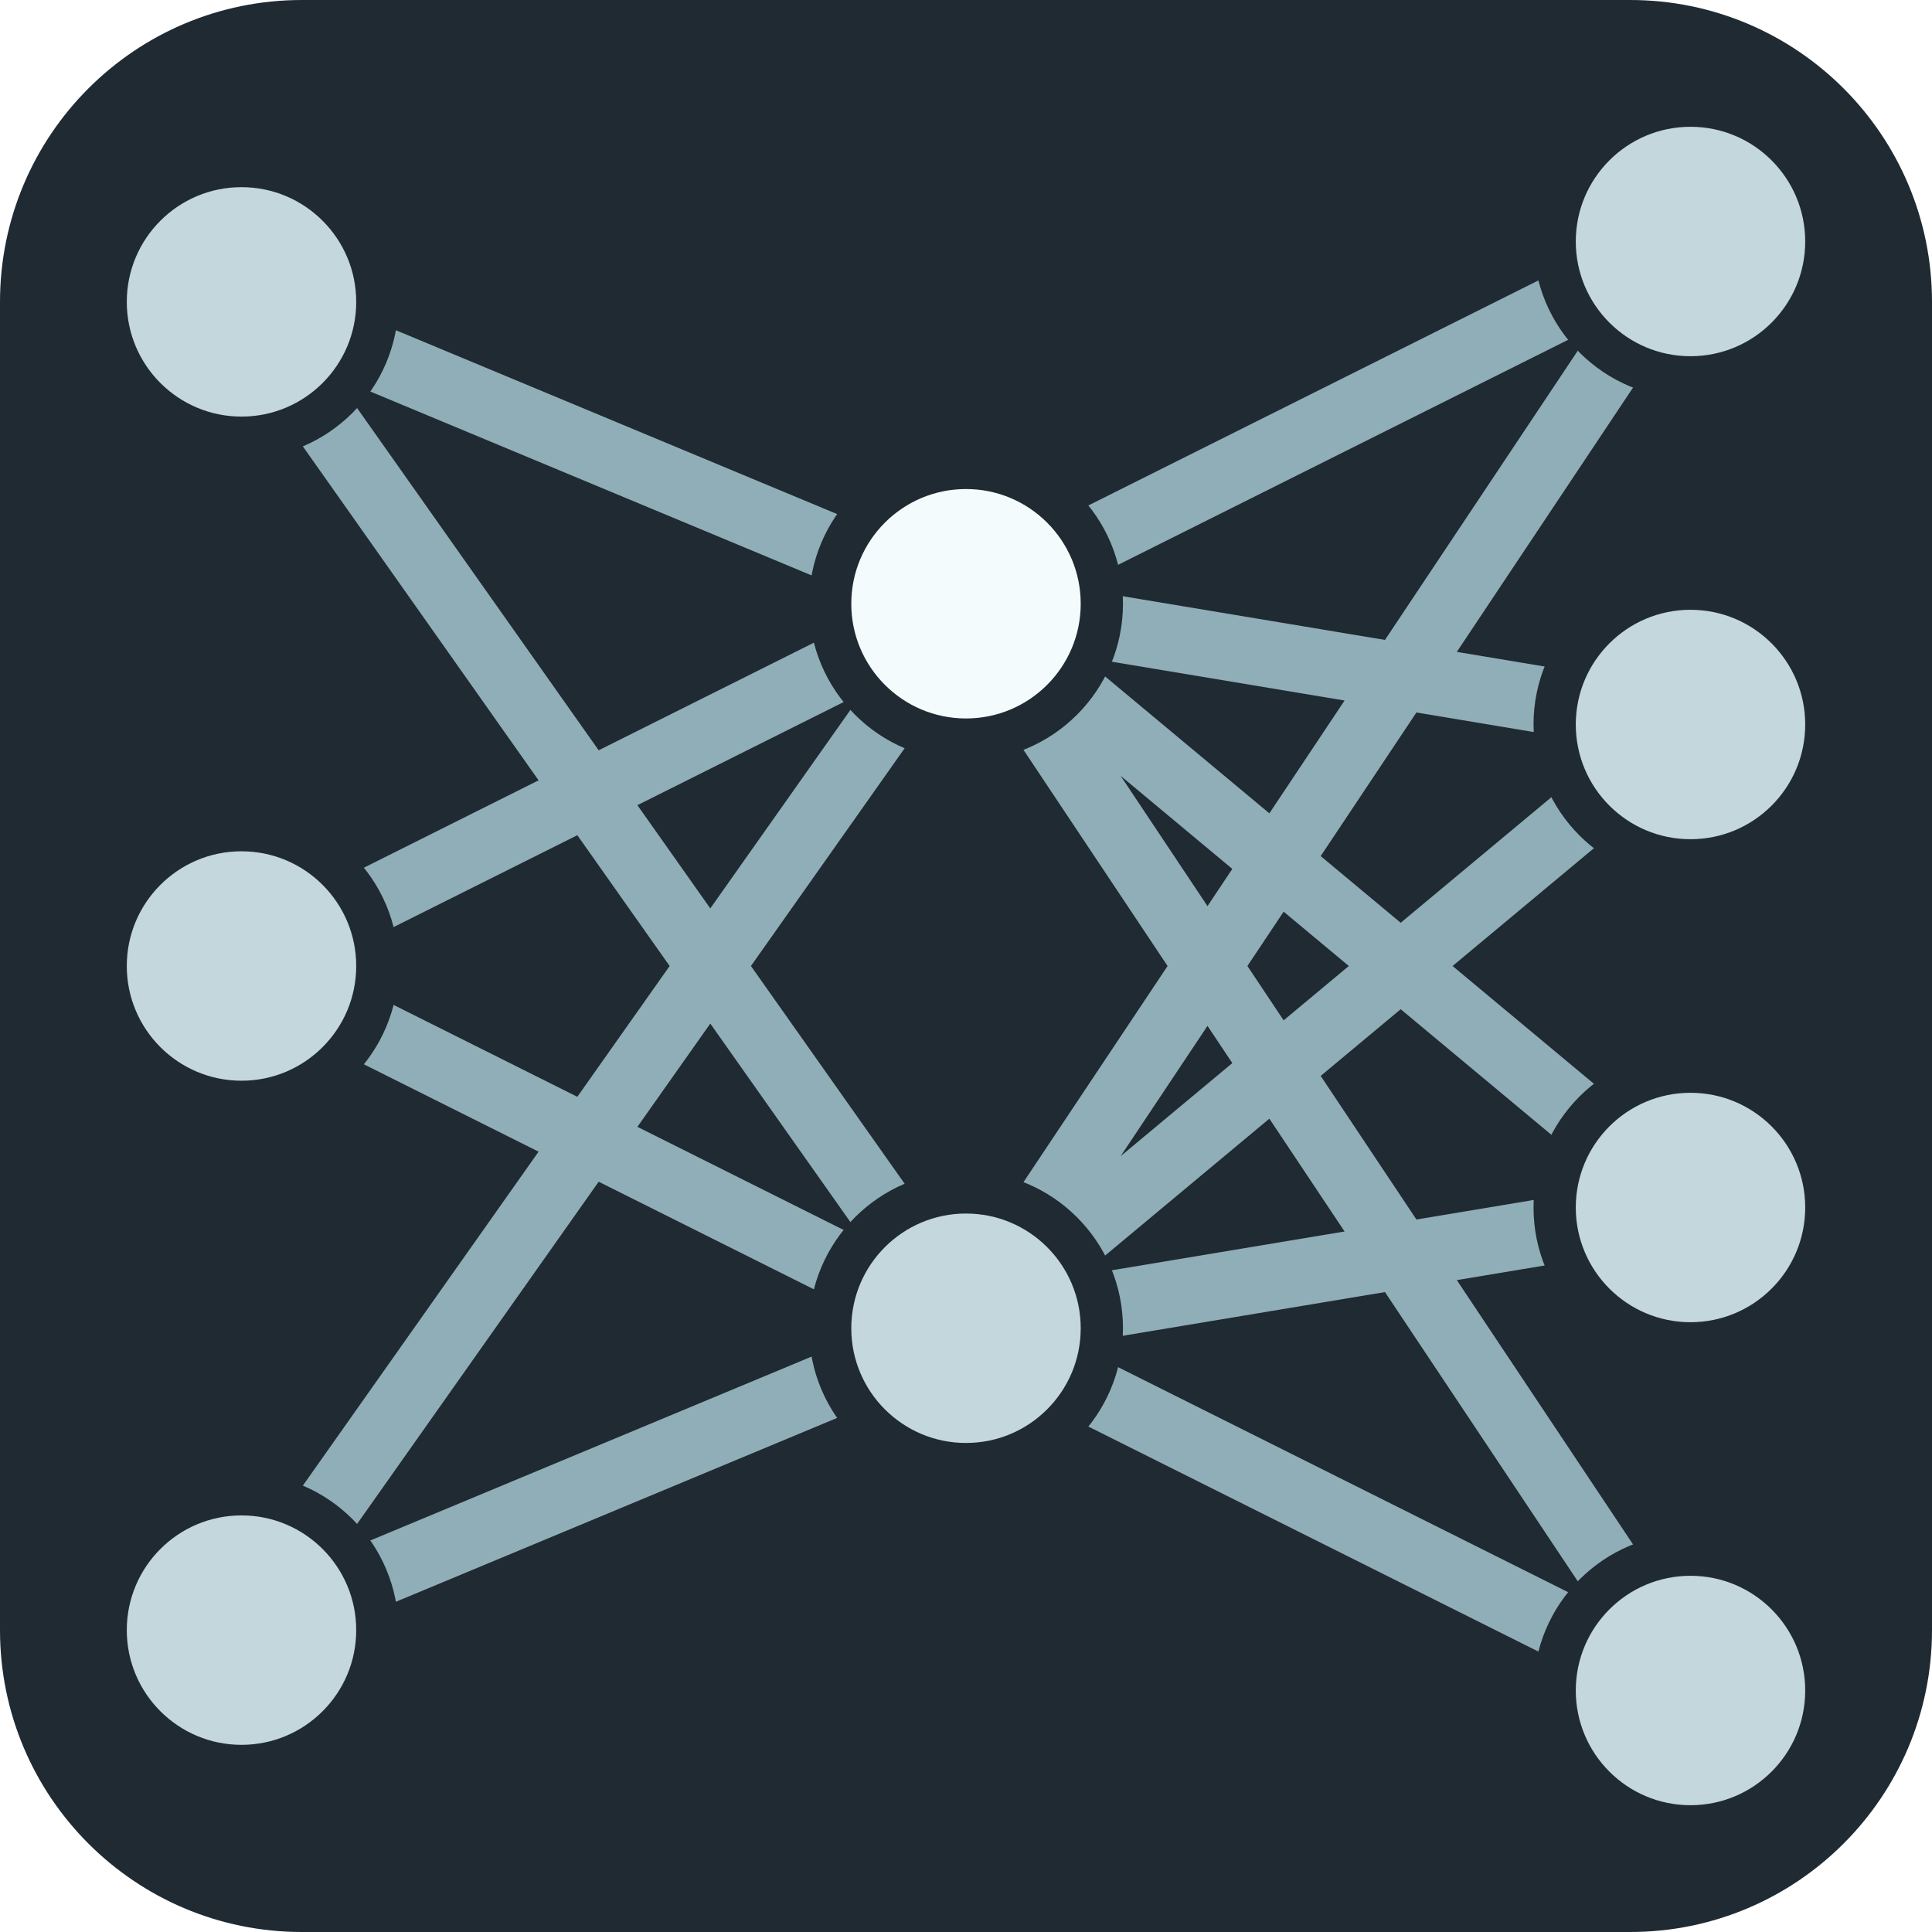
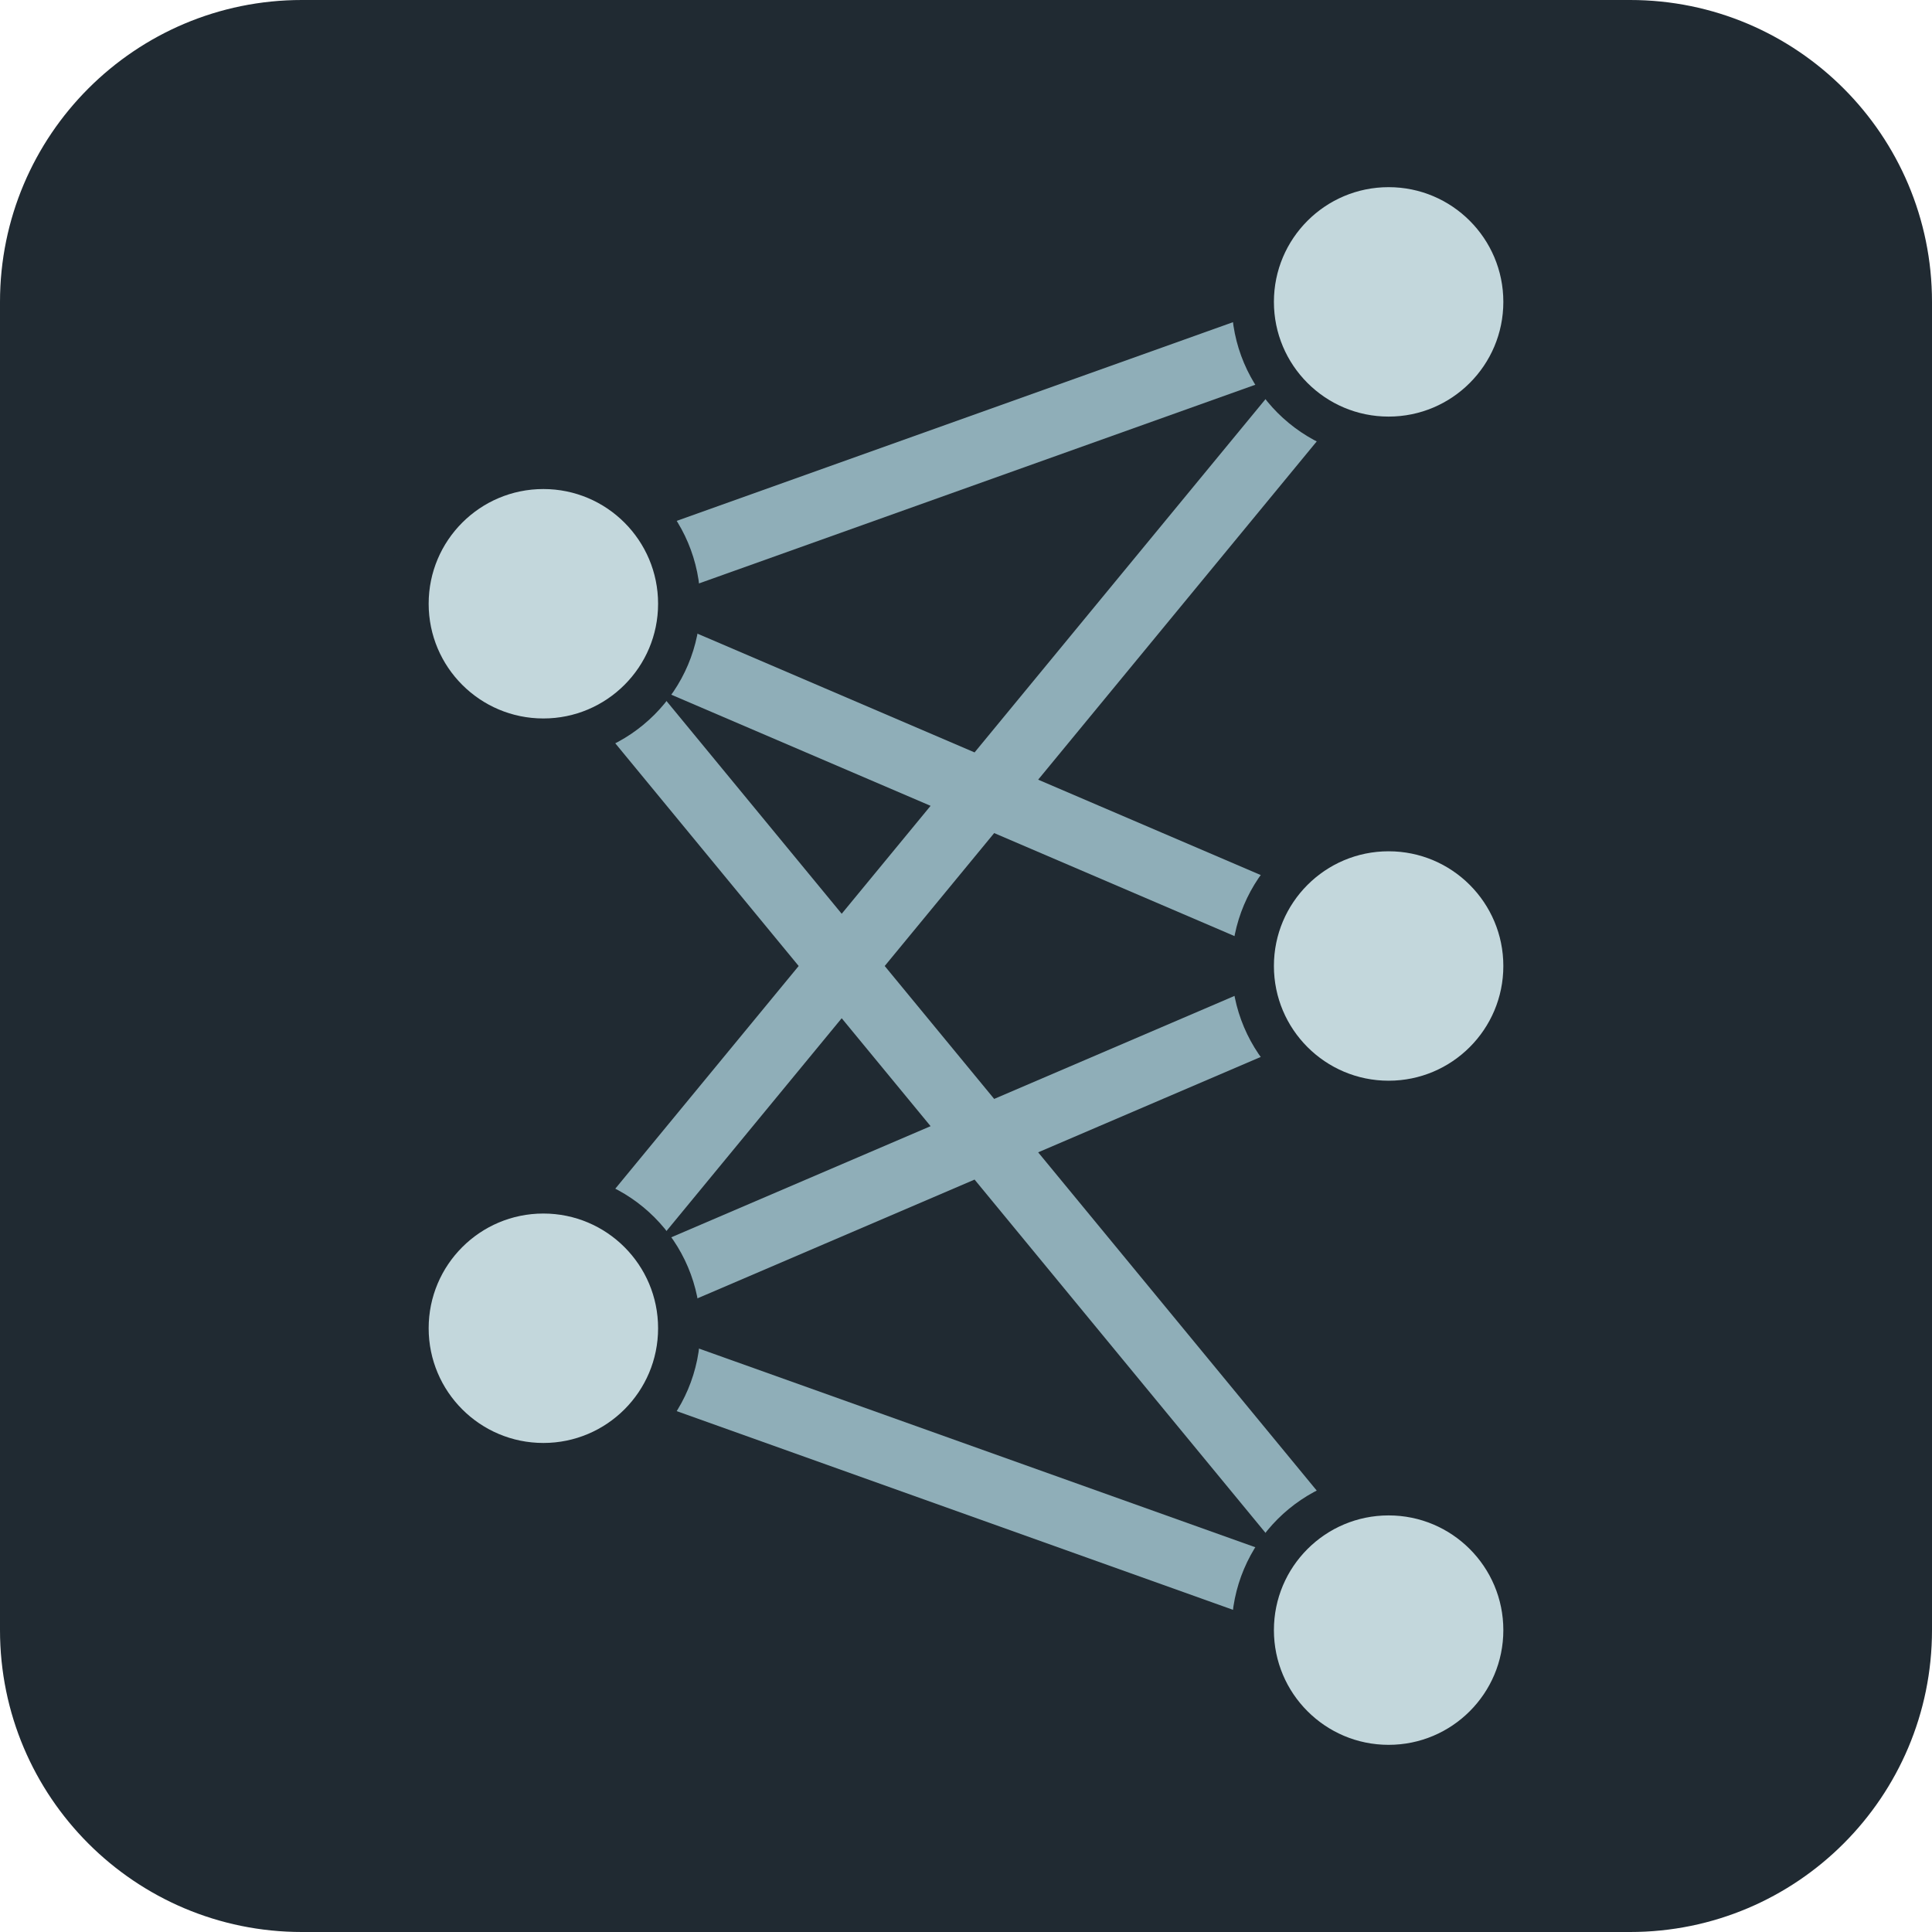
<svg xmlns="http://www.w3.org/2000/svg" viewBox="0 0 64 64">
  <rect width="64" height="64" rx="10" fill="#202a32" />
  <g fill="none" stroke="#8faeb8" stroke-linecap="round" stroke-width="2.2">
-     <path d="M8 10 32 20M8 10 32 44M8 32 32 20M8 32 32 44M8 54 32 20M8 54 32 44M32 20 56 8M32 20 56 24M32 20 56 40M32 20 56 56M32 44 56 8M32 44 56 24M32 44 56 40M32 44 56 56" />
+     <path d="M18 20 46 10M18 20 46 32M18 20 46 54M18 44 46 10M18 44 46 32M18 44 46 54" />
  </g>
  <g fill="#c3d7dc" stroke="#202a32" stroke-width="1.4">
-     <circle cx="8" cy="10" r="4.5" />
-     <circle cx="8" cy="32" r="4.5" />
-     <circle cx="8" cy="54" r="4.5" />
-     <circle cx="32" cy="20" r="4.5" fill="#f4fbfc" />
-     <circle cx="32" cy="44" r="4.5" />
-     <circle cx="56" cy="8" r="4.5" />
-     <circle cx="56" cy="24" r="4.5" />
-     <circle cx="56" cy="40" r="4.5" />
-     <circle cx="56" cy="56" r="4.5" />
+     <circle cx="18" cy="20" r="4.5" />
+     <circle cx="18" cy="44" r="4.5" />
+     <circle cx="46" cy="10" r="4.5" />
+     <circle cx="46" cy="32" r="4.5" />
+     <circle cx="46" cy="54" r="4.5" />
  </g>
</svg>
